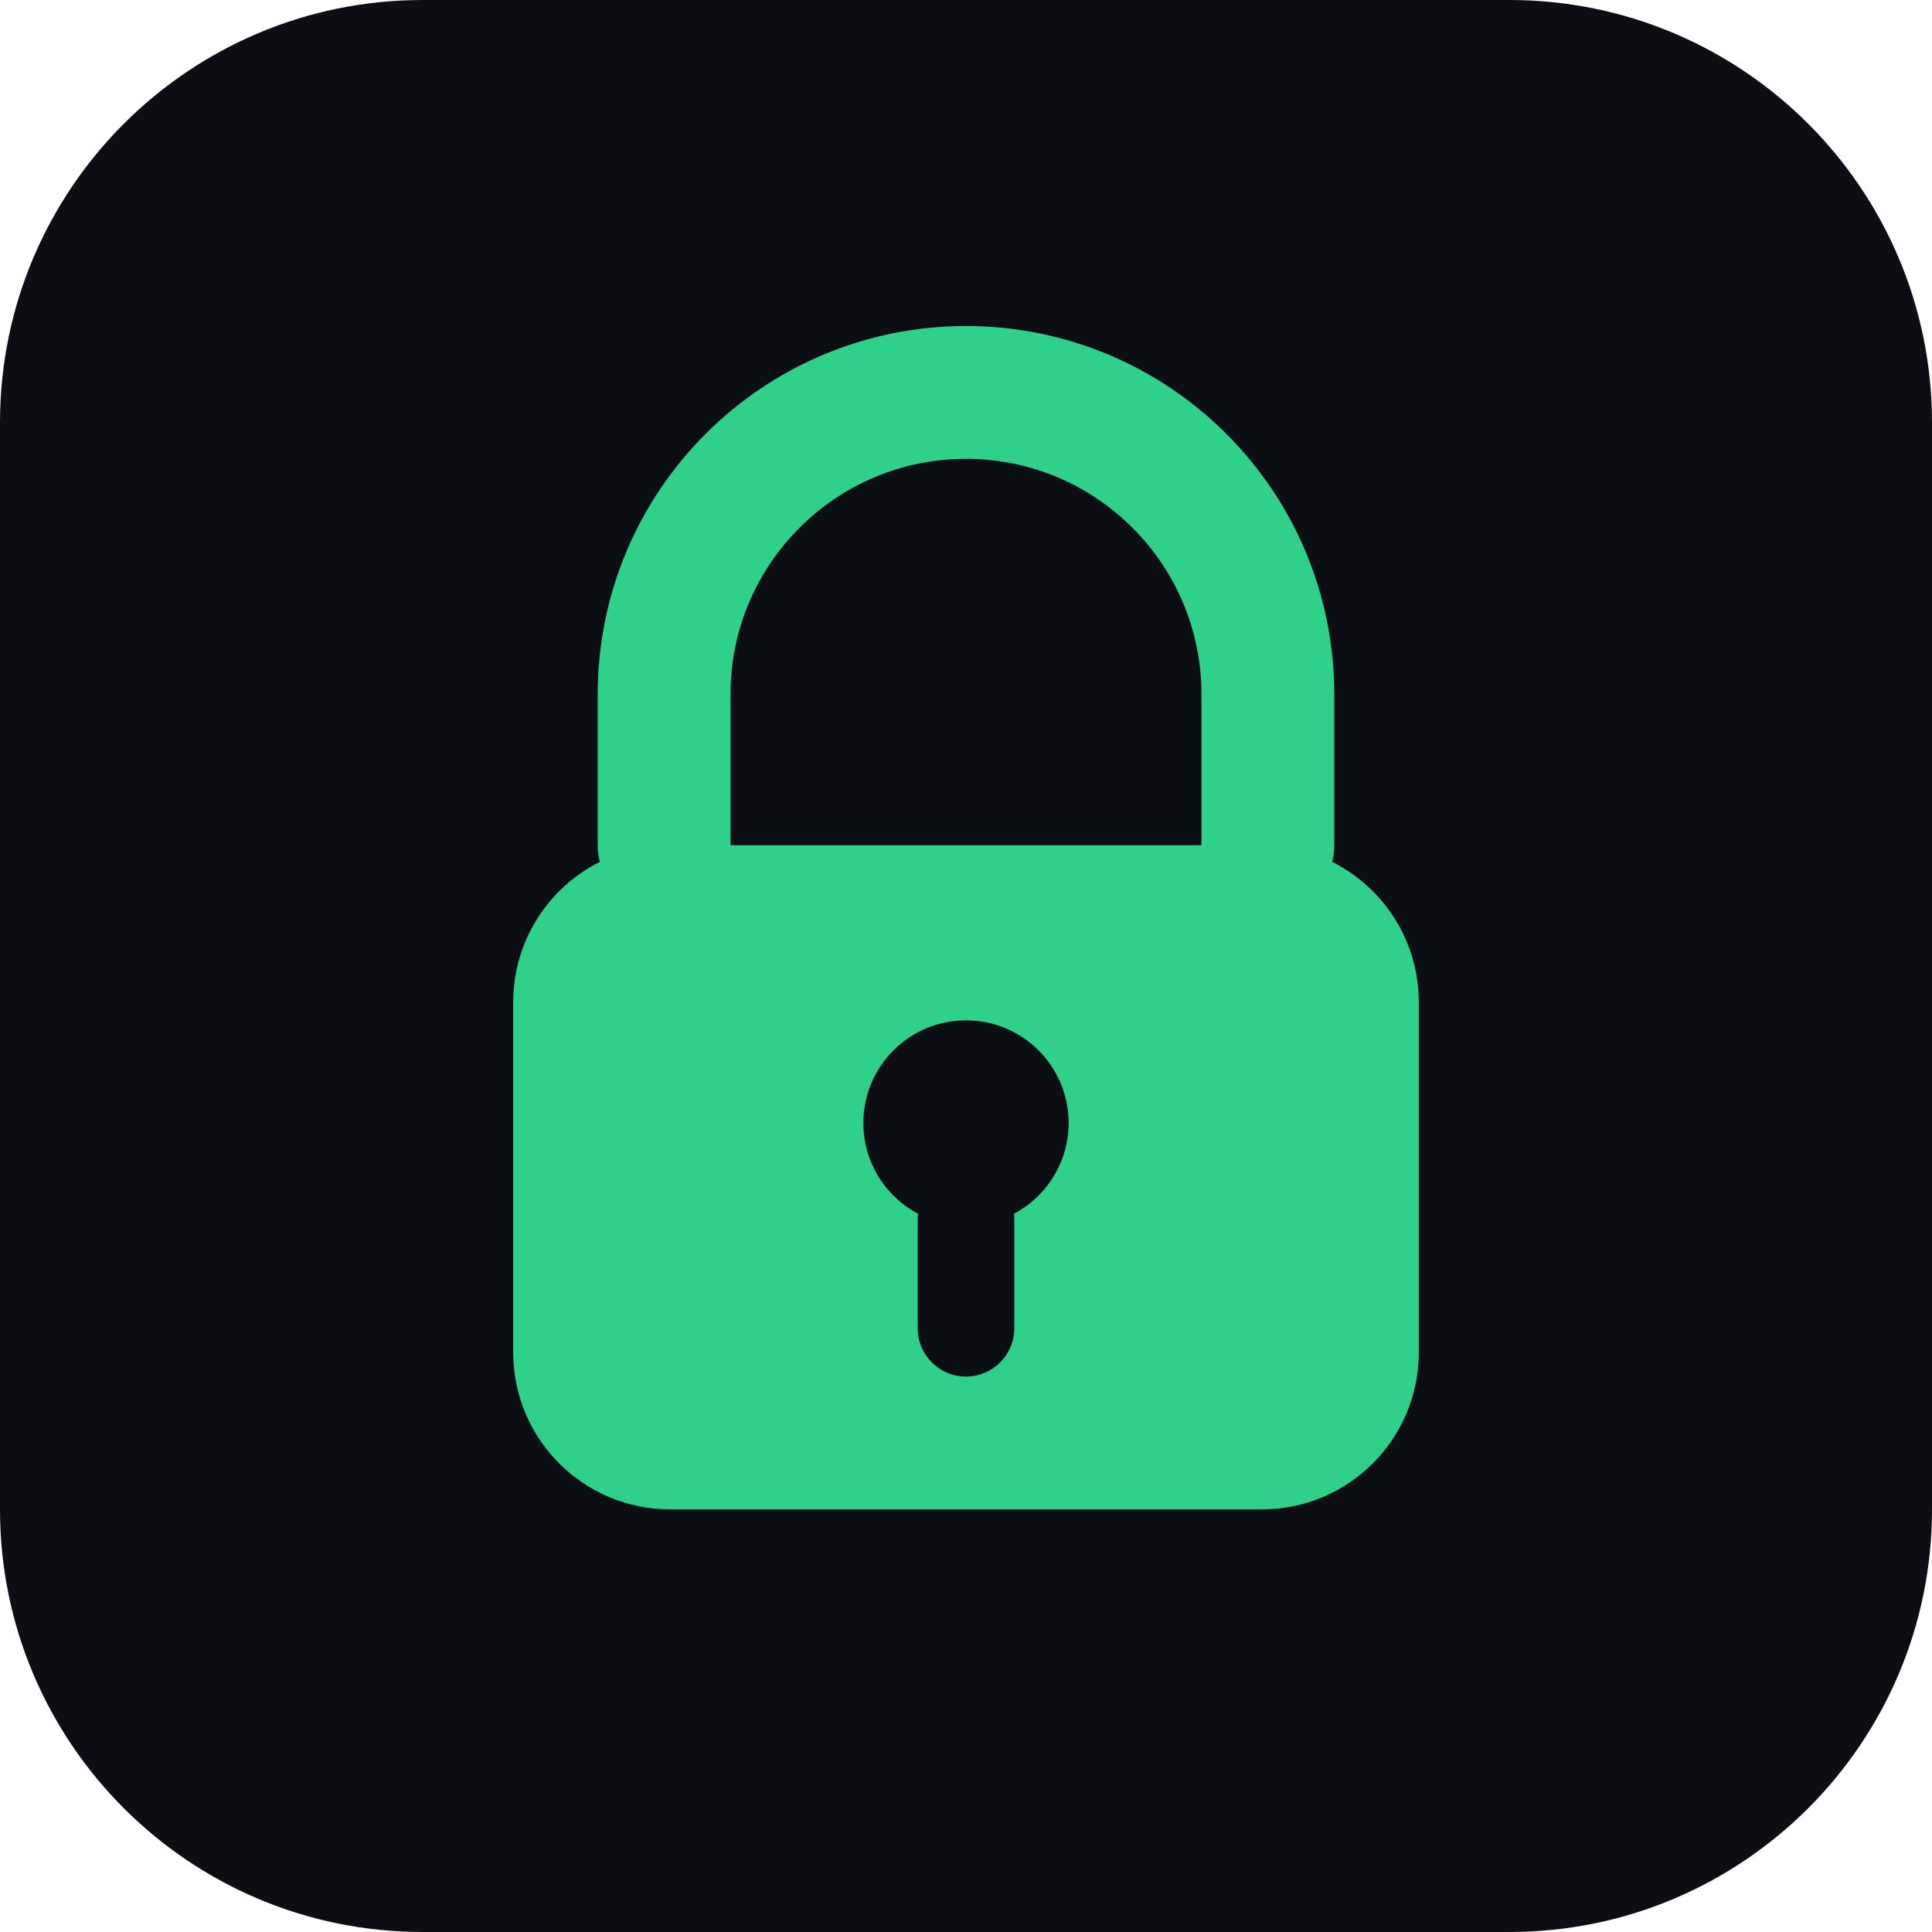
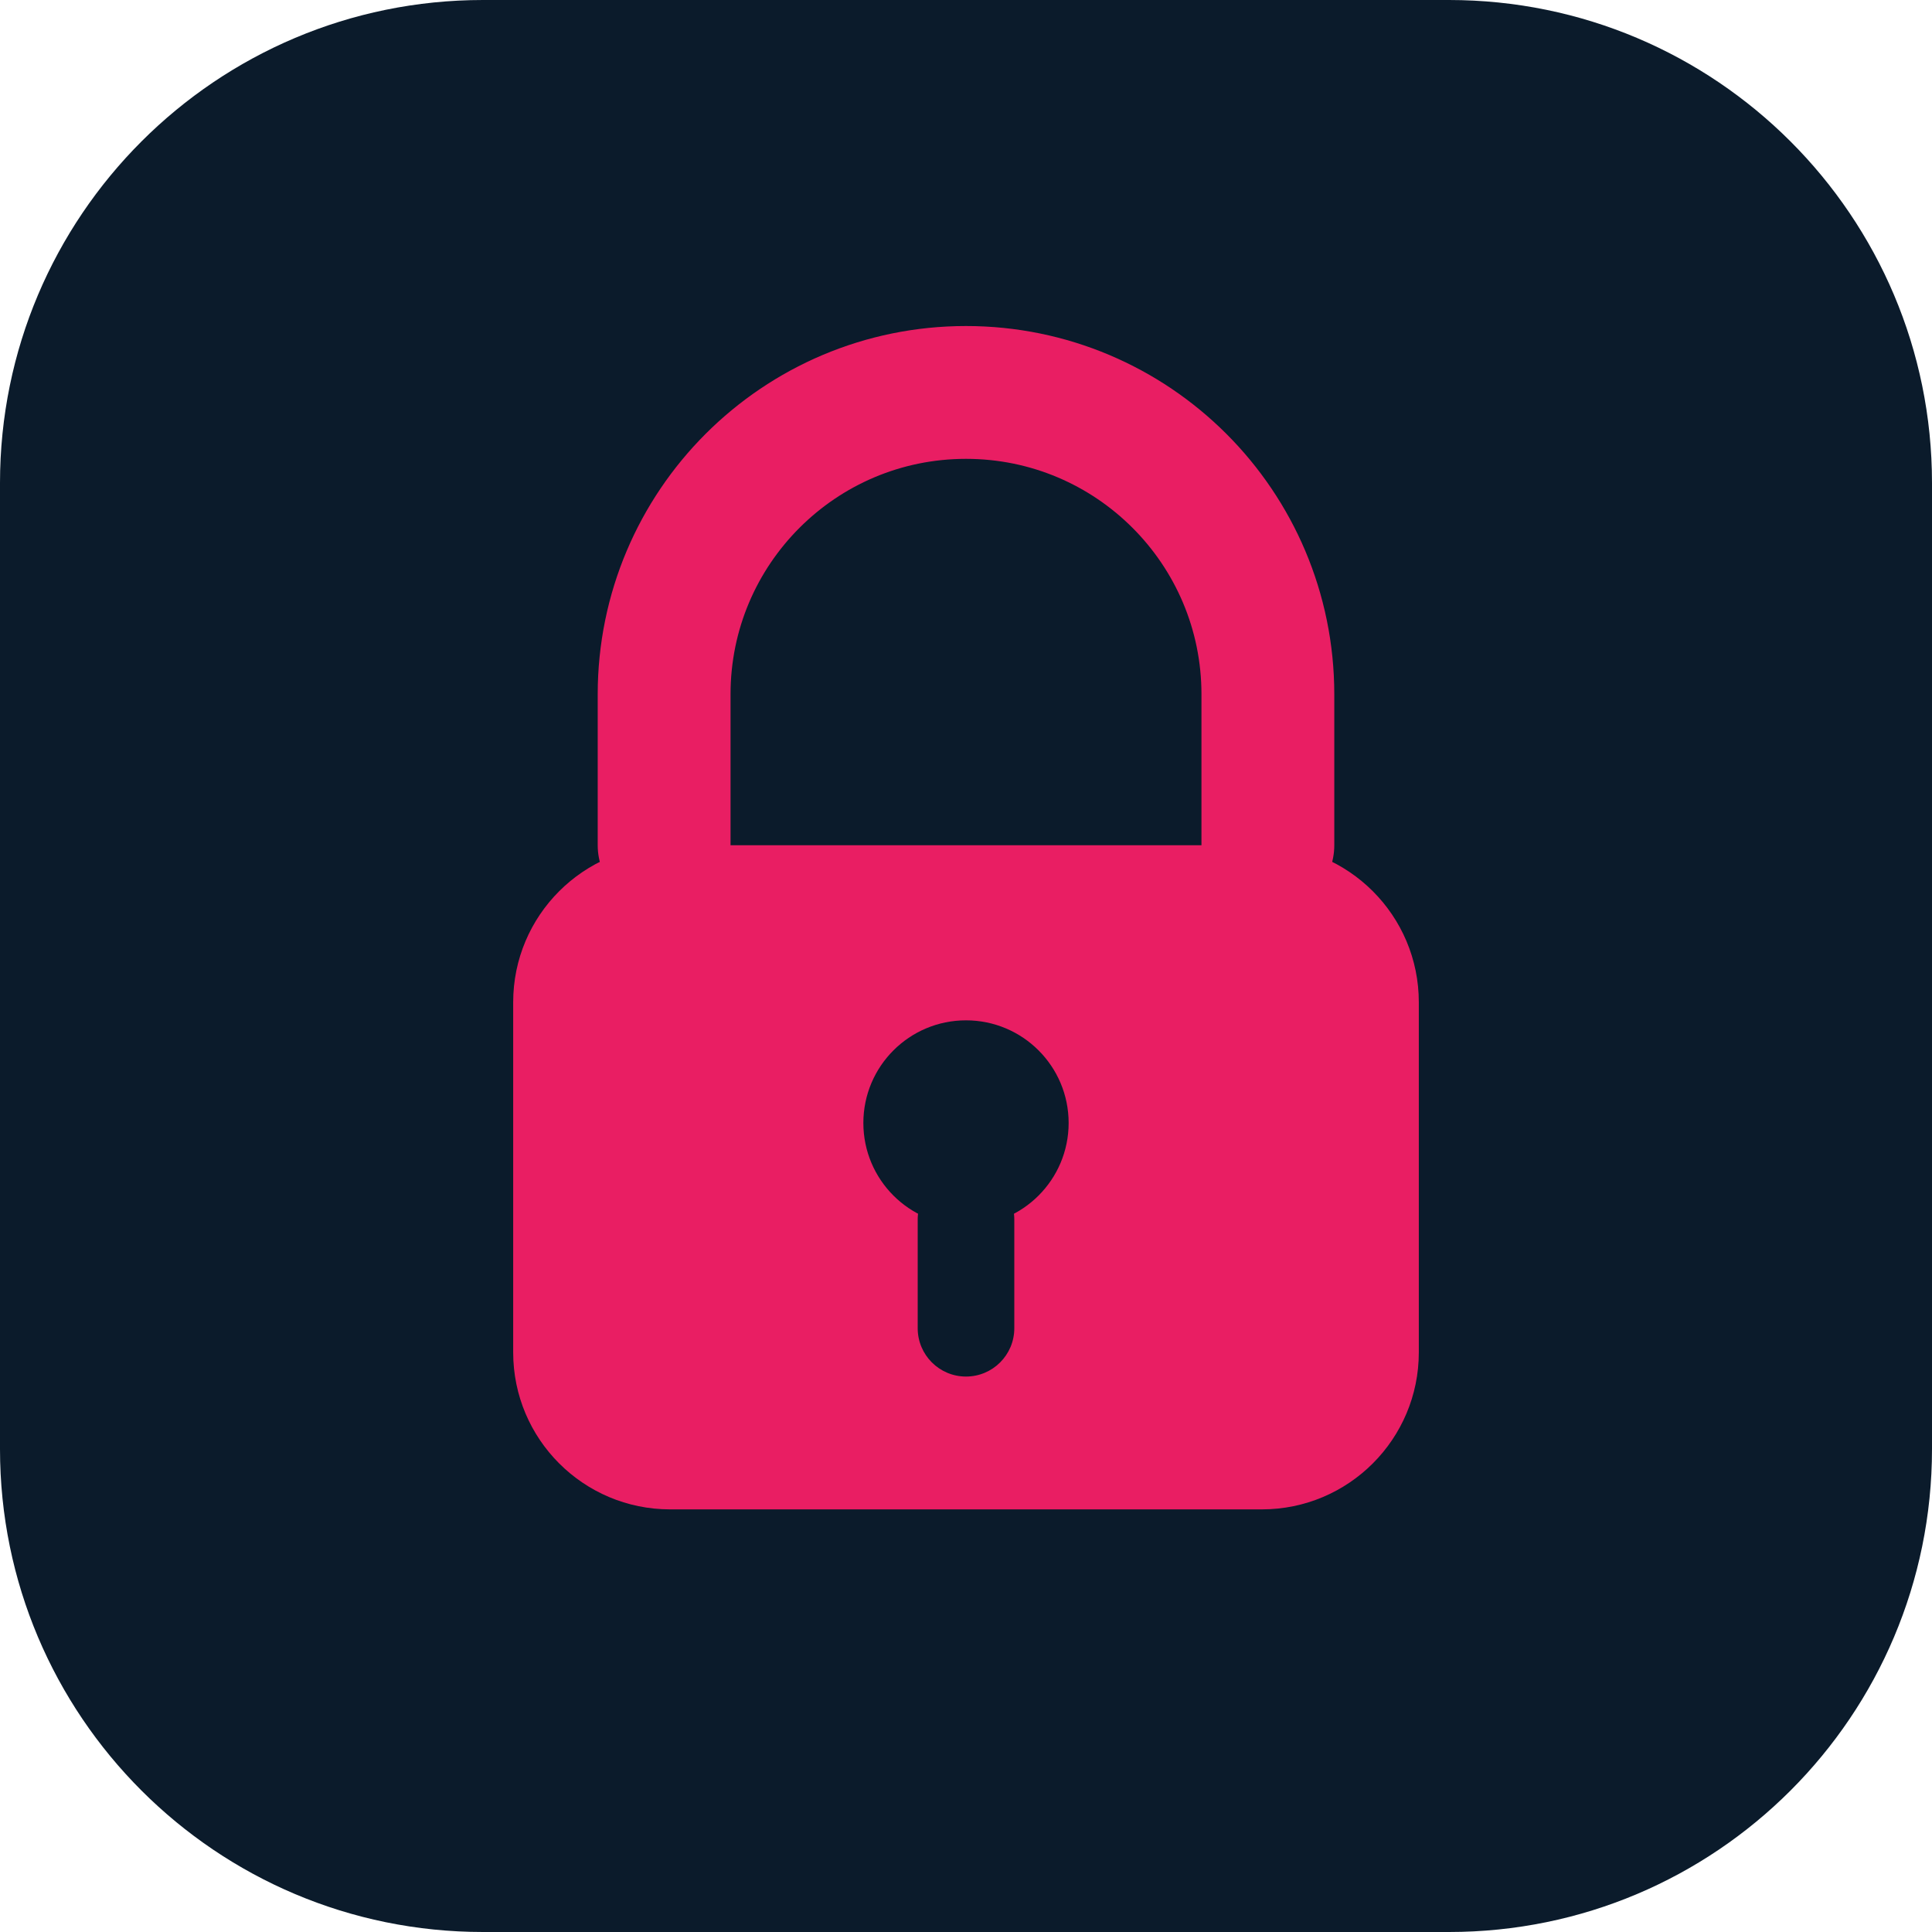
<svg xmlns="http://www.w3.org/2000/svg" viewBox="0 0 32 32">
-   <rect width="32" height="32" rx="7" fill="#0b0f14" />
-   <path d="M11 14v-2.5a5 5 0 0 1 10 0V14" fill="none" stroke="#2fd08a" stroke-width="2.2" stroke-linecap="round" />
-   <rect x="8.5" y="14" width="15" height="11" rx="2.6" fill="#2fd08a" />
-   <circle cx="16" cy="18.6" r="1.7" fill="#0b0f14" />
-   <rect x="15.2" y="19.4" width="1.6" height="3.4" rx="0.8" fill="#0b0f14" />
+   <rect width="32" height="32" rx="8" fill="#0b1b2b" />
+   <path d="M11 14v-2.5a5 5 0 0 1 10 0V14" fill="none" stroke="#e91e63" stroke-width="2.2" stroke-linecap="round" />
+   <rect x="8.5" y="14" width="15" height="11" rx="2.6" fill="#e91e63" />
+   <circle cx="16" cy="18.6" r="1.7" fill="#0b1b2b" />
+   <rect x="15.2" y="19.4" width="1.6" height="3.4" rx="0.8" fill="#0b1b2b" />
</svg>
